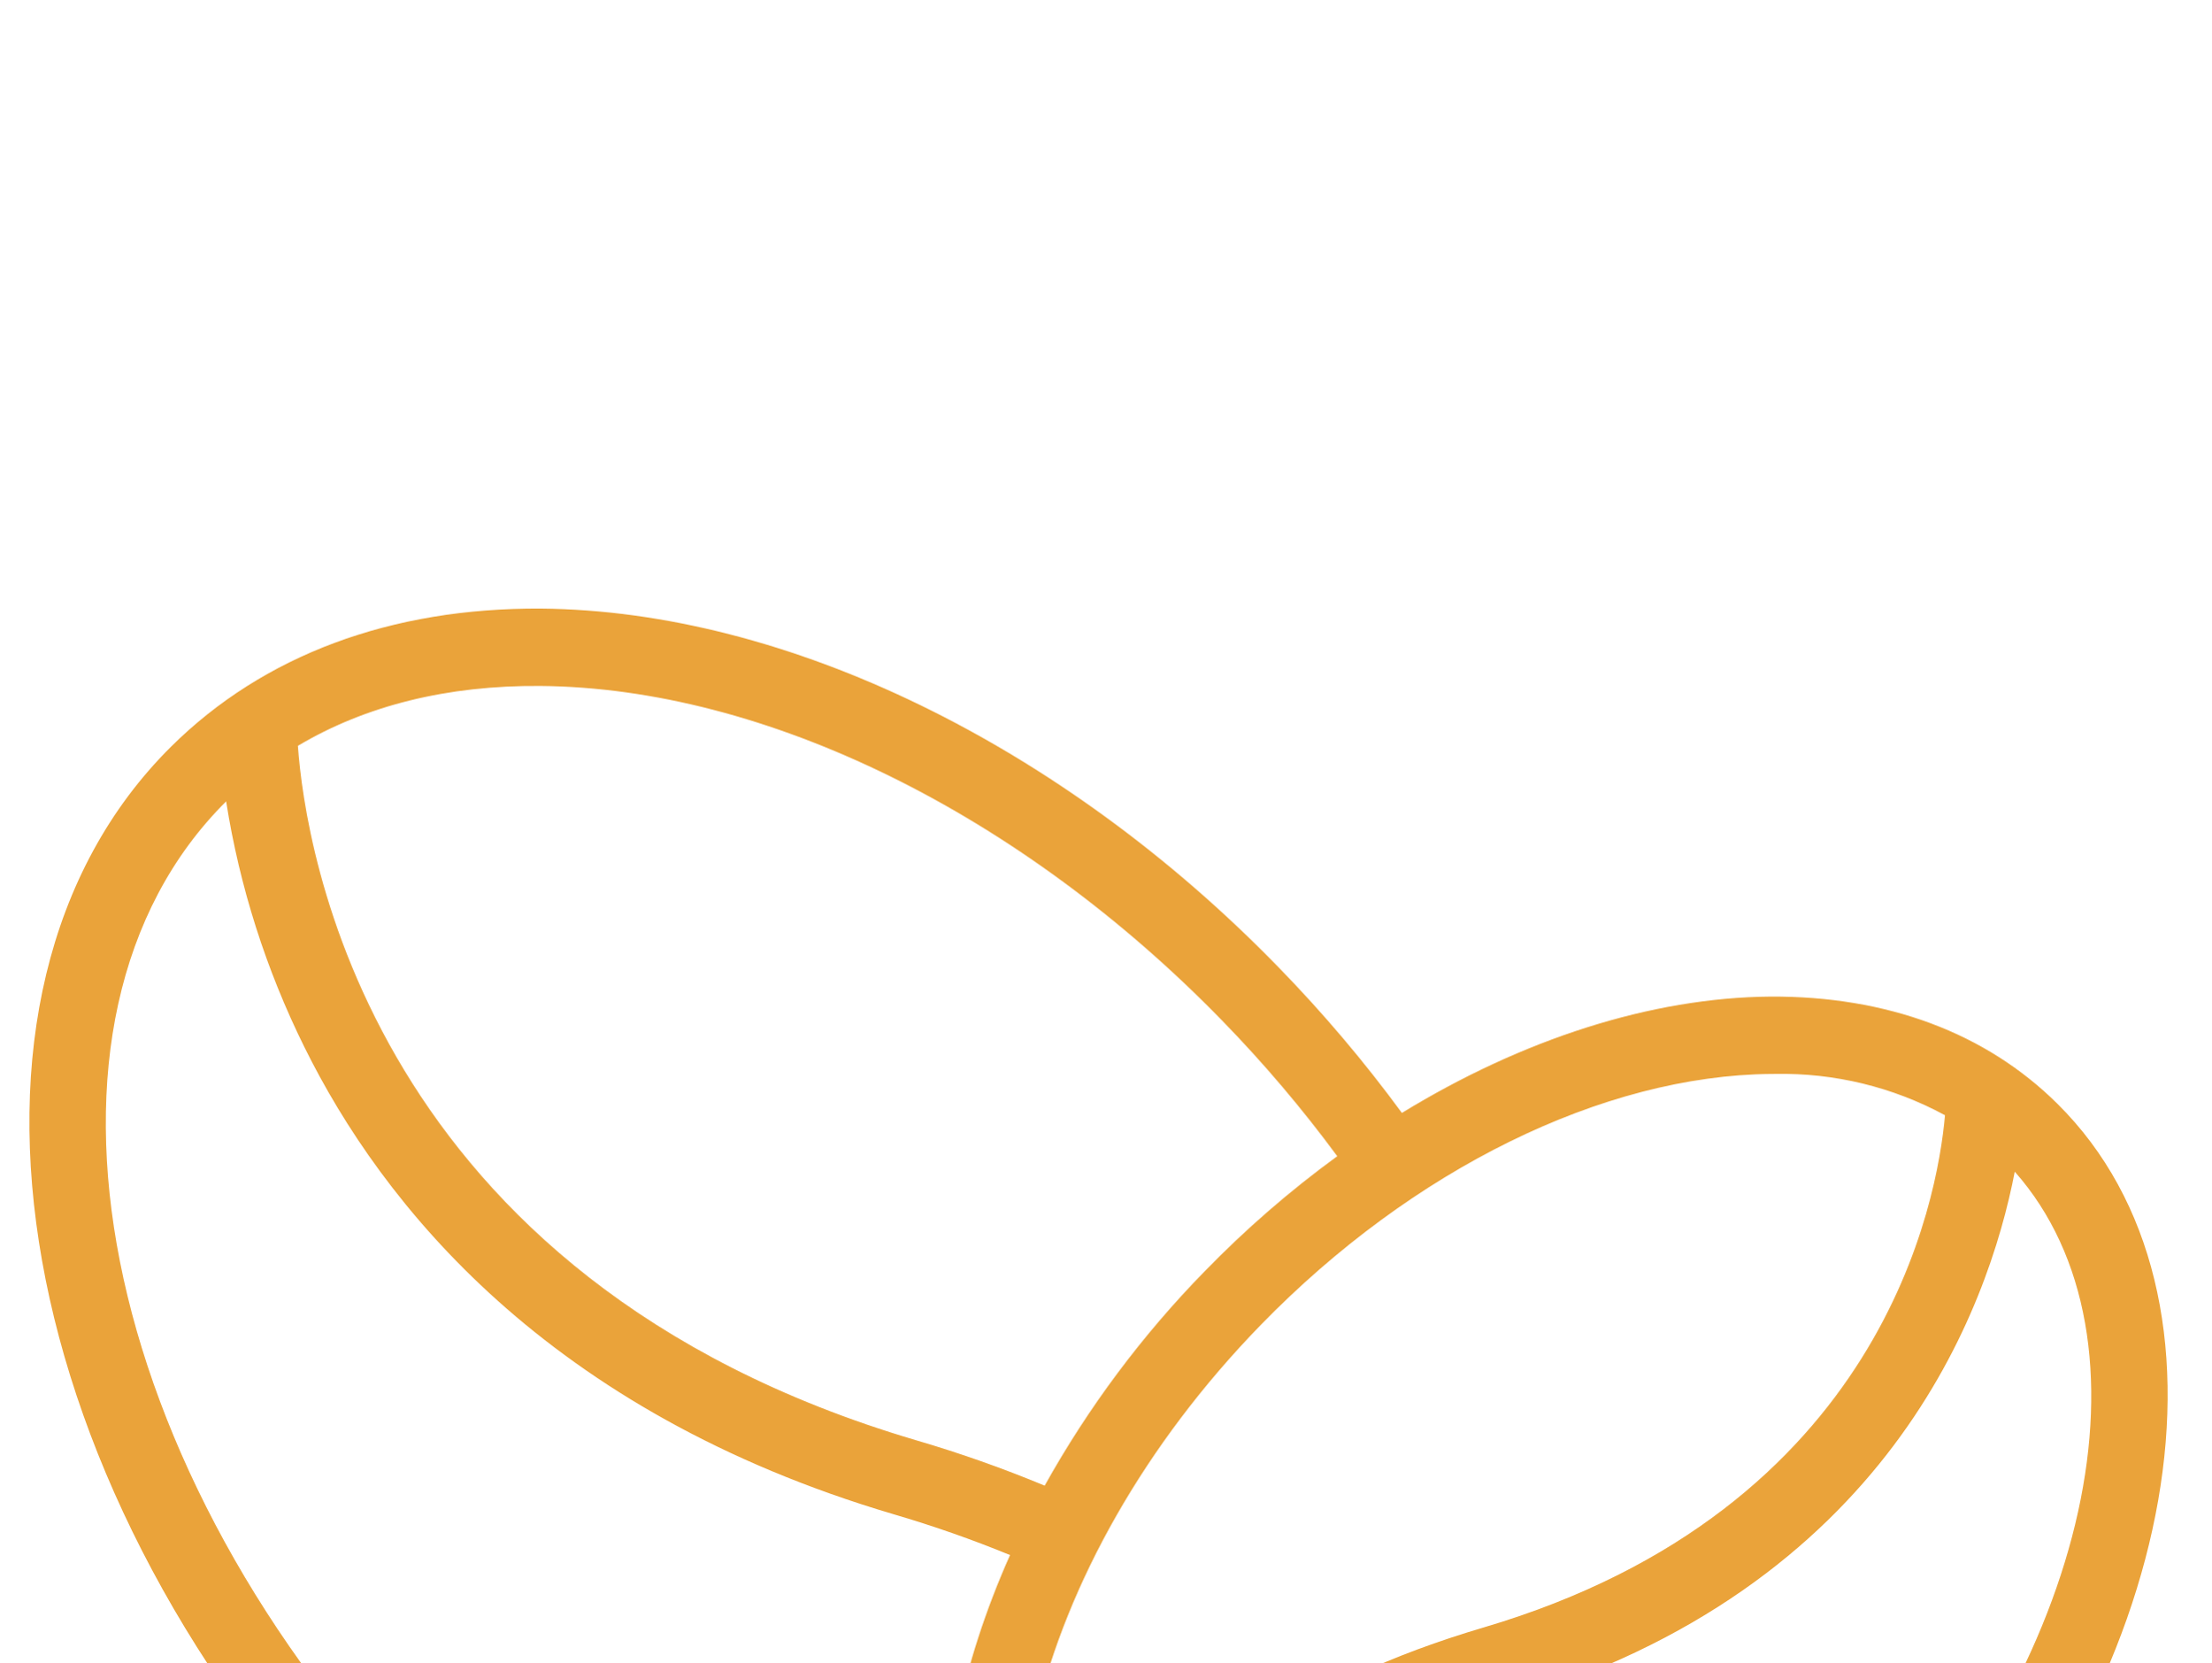
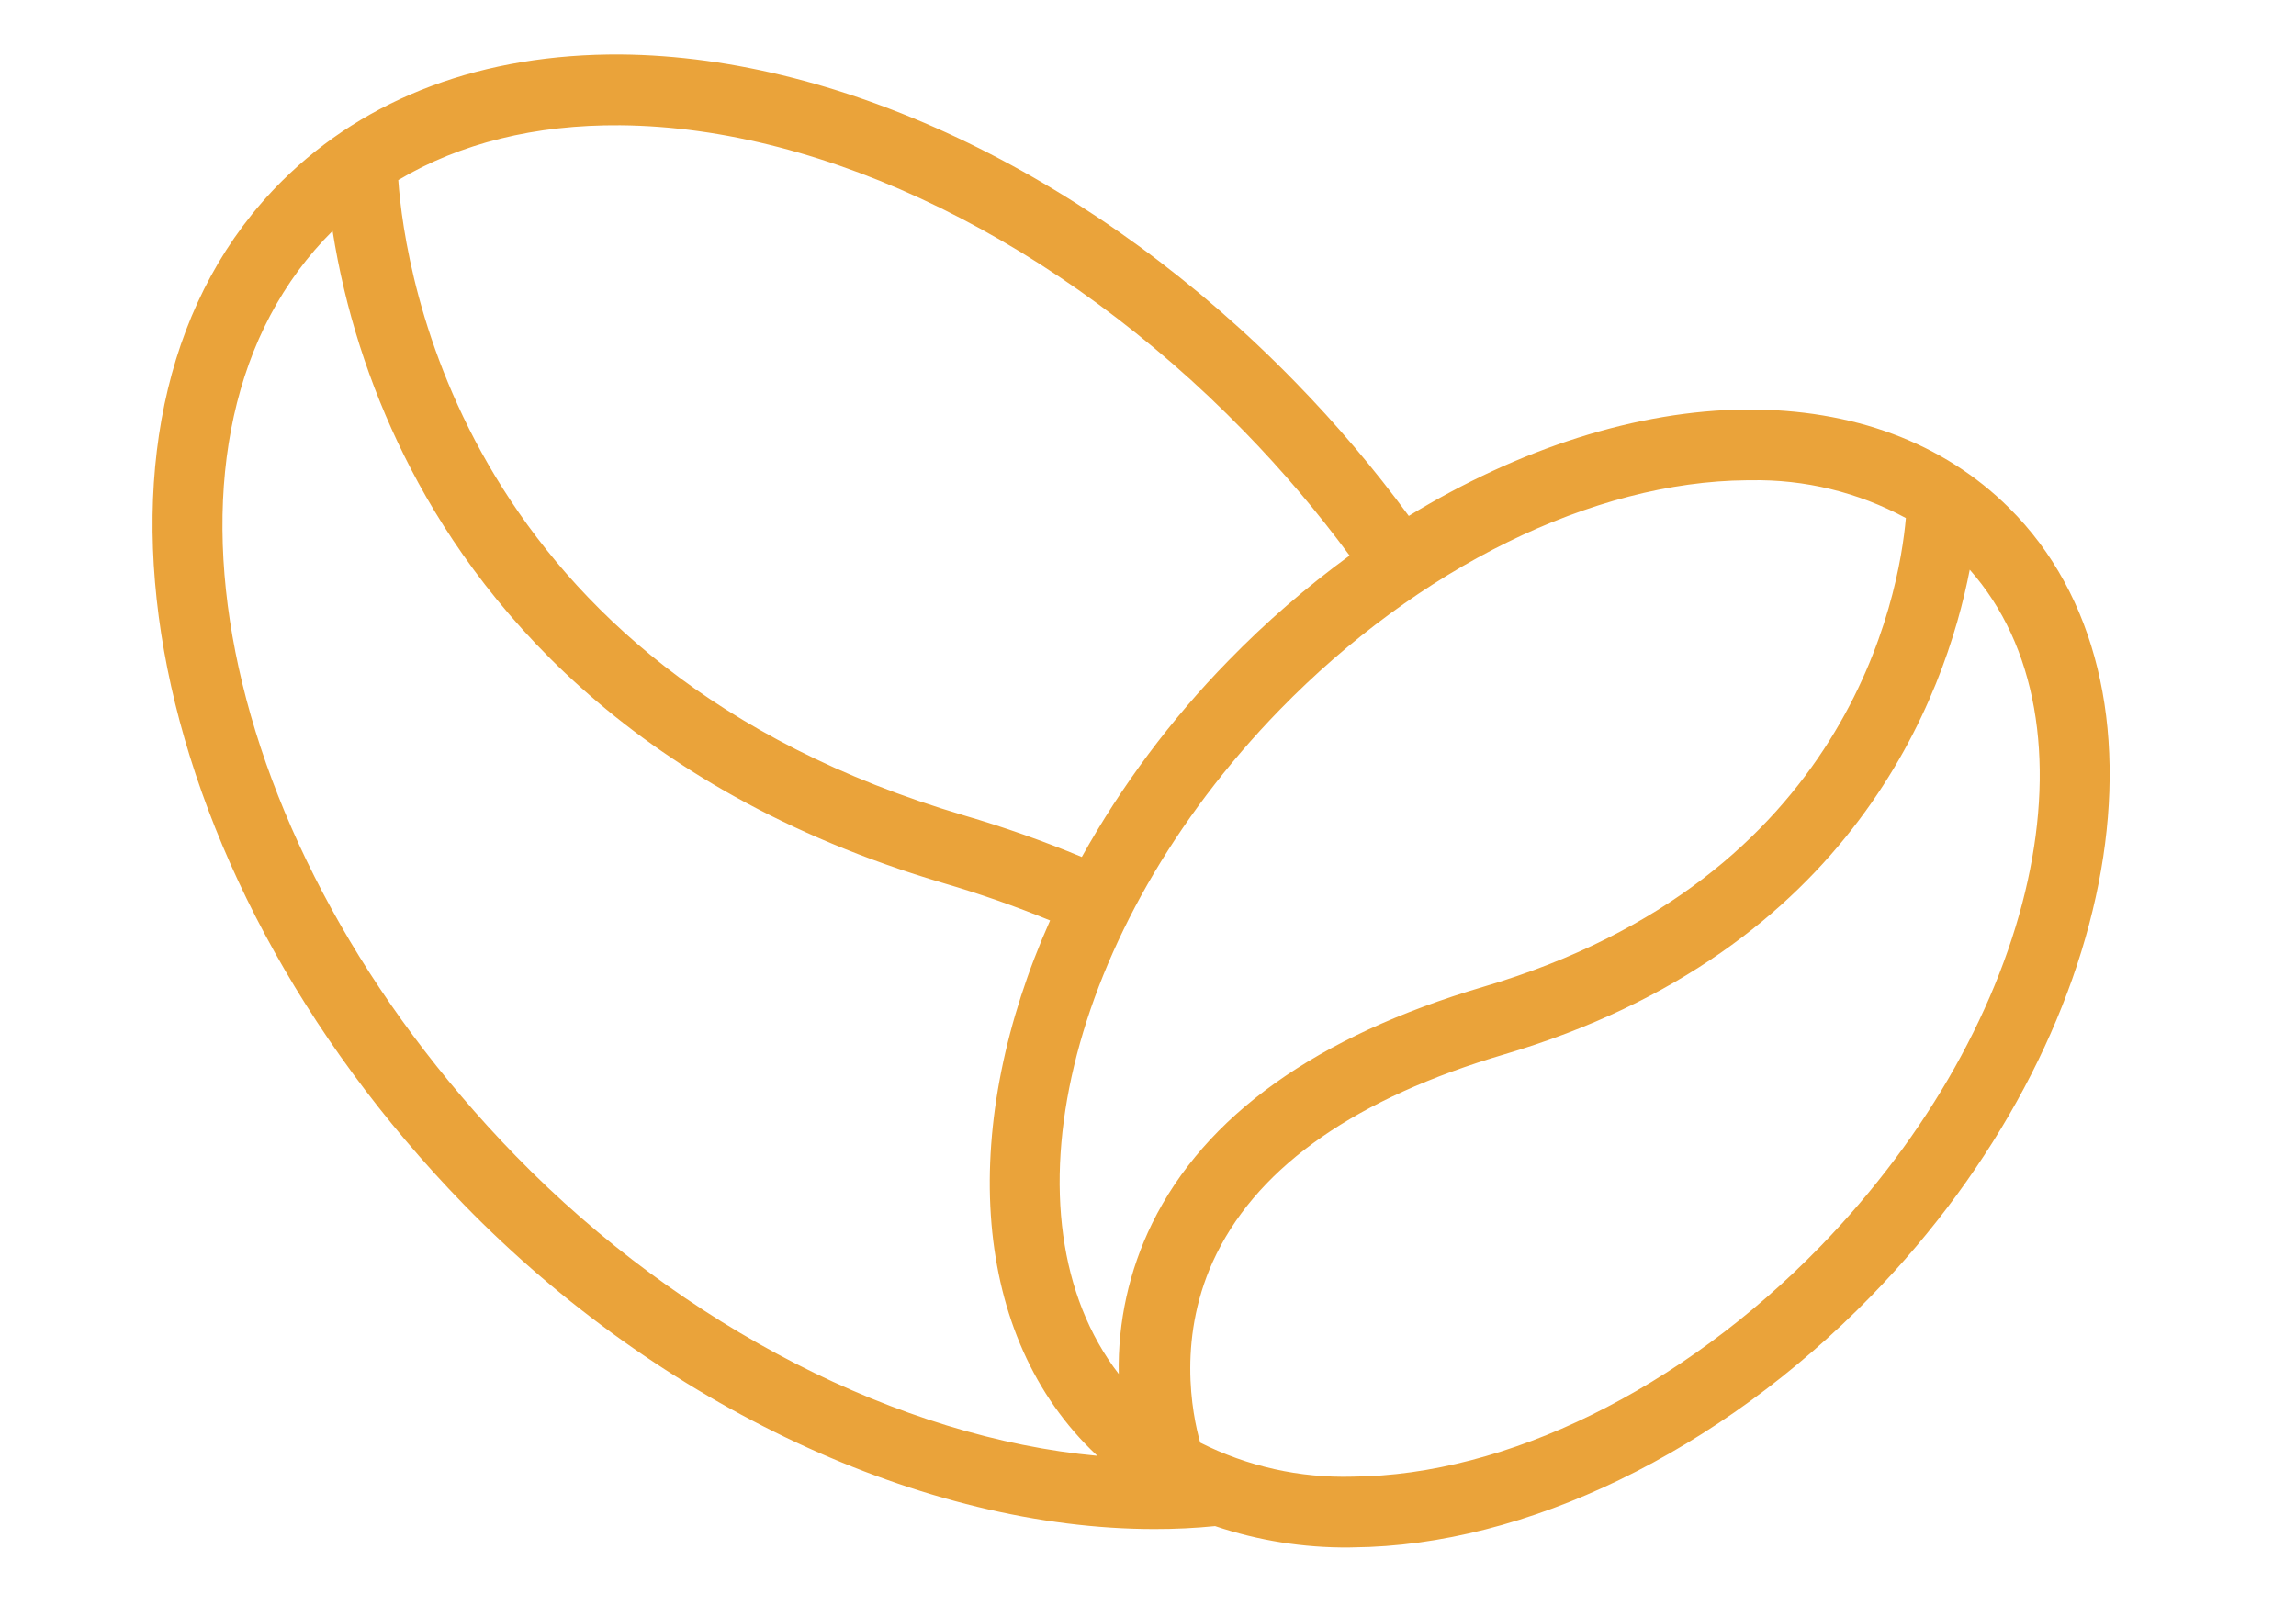
- <svg xmlns="http://www.w3.org/2000/svg" width="290" height="218" viewBox="0 0 290 218">
+ <svg xmlns="http://www.w3.org/2000/svg" width="329" height="230" viewBox="-18 72 329 230">
  <path d="M156.114,290.729q-4.274.429-8.687.422c-32.95,0-70.723-17.509-98.9-46.448C1.378,196.267-10.325,130.407,22.444,97.907,34.55,85.902,51.285,79.685,70.956,79.807c32.186.282,68.336,17.853,96.7,47.006a179.461,179.461,0,0,1,16.213,19.134c15.794-9.663,32.668-15.12,48.332-15.256,15.3-.076,28.251,4.738,37.663,14.078,25.321,25.109,16.457,75.807-19.761,113.006-21.733,22.33-49.47,35.782-74.187,36l-.6.014A58.662,58.662,0,0,1,156.114,290.729Zm19.716-7.088c22.031-.193,47.047-12.5,66.92-32.9,31.512-32.387,40.8-75.262,21.5-97.09-3.459,17.894-16.637,54.679-66.761,69.485-20.983,6.2-34.831,15.8-41.147,28.527-5.8,11.687-3.508,23.035-2.364,27.1A45.683,45.683,0,0,0,175.83,283.641ZM55.894,237.667c23.98,24.626,55.152,40.408,83.349,42.988q-.5-.466-.985-.948c-17.487-17.345-18.665-46.9-5.786-75.782a155.443,155.443,0,0,0-15.239-5.341C71.706,185.139,50.056,157.83,39.908,137.288A112.034,112.034,0,0,1,29.656,105.094C.837,133.736,12.597,193.195,55.894,237.667ZM232.303,140.837c-22.038.186-47.054,12.489-66.927,32.894-30.628,31.465-40.261,72.85-23.068,95.194a46.936,46.936,0,0,1,4.772-21.553c7.58-15.46,23.558-26.876,47.491-33.946,52.425-15.483,59.56-56.147,60.528-67.176a44.907,44.907,0,0,0-22.281-5.415ZM120.156,188.874a164.3,164.3,0,0,1,16.858,5.951,132.417,132.417,0,0,1,21-28.123,136.1,136.1,0,0,1,17.376-15.078,169.85,169.85,0,0,0-15.092-17.781c-26.5-27.227-59.93-43.643-89.423-43.89-12.2-.1-22.963,2.585-31.807,7.853C40.011,110.988,48.256,167.639,120.156,188.874Z" fill="#eaa33a" />
</svg>
